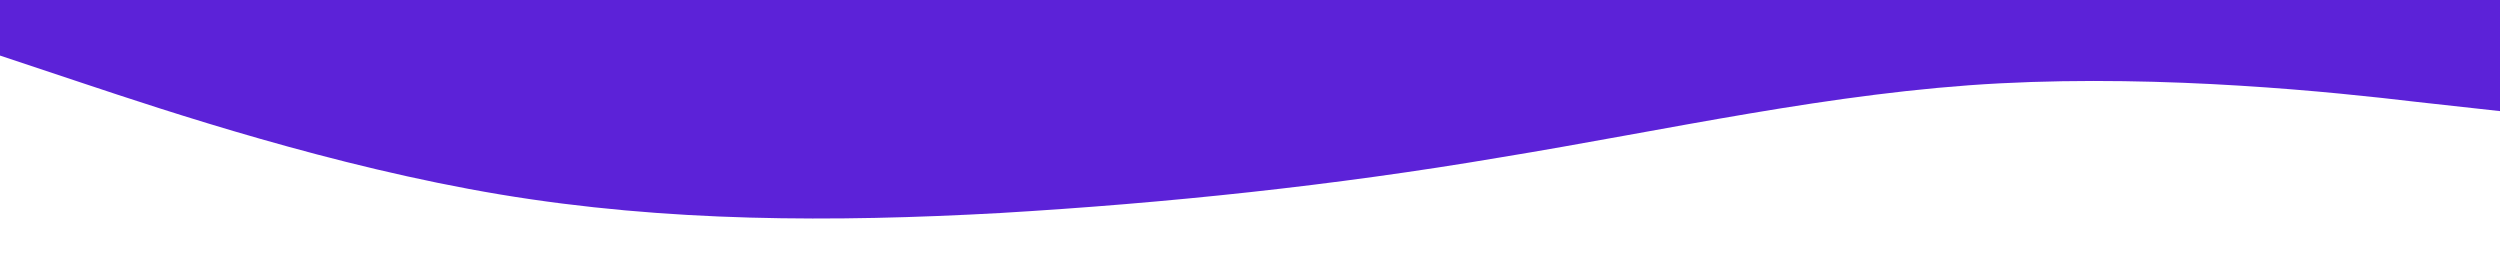
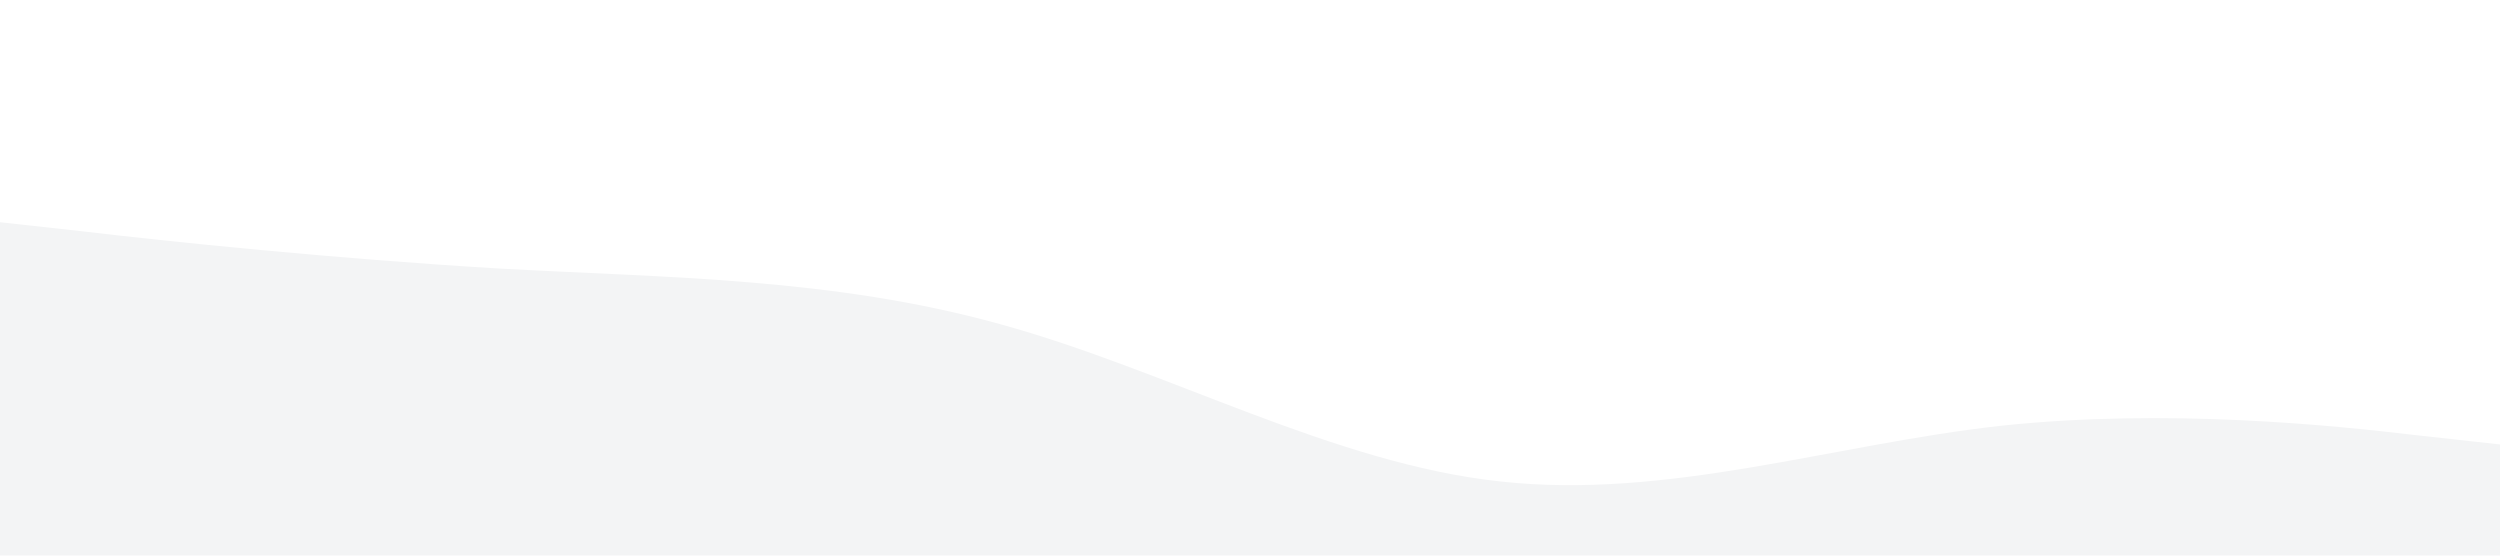
- <svg xmlns="http://www.w3.org/2000/svg" viewBox="0 0 1440 150">
-   <path fill="#5c22d8" fill-opacity="1" d="M0,32L48,48C96,64,192,96,288,112C384,128,480,128,576,122.7C672,117,768,107,864,90.7C960,75,1056,53,1152,48C1248,43,1344,53,1392,58.7L1440,64L1440,0L1392,0C1344,0,1248,0,1152,0C1056,0,960,0,864,0C768,0,672,0,576,0C480,0,384,0,288,0C192,0,96,0,48,0L0,0Z" />
+ <svg xmlns="http://www.w3.org/2000/svg" viewBox="0 0 1440 320">
+   <path fill="#f3f4f5" fill-opacity="1" d="M0,128L48,133.3C96,139,192,149,288,154.7C384,160,480,160,576,186.7C672,213,768,267,864,277.3C960,288,1056,256,1152,245.3C1248,235,1344,245,1392,250.7L1440,256L1440,320L1392,320C1344,320,1248,320,1152,320C1056,320,960,320,864,320C768,320,672,320,576,320C480,320,384,320,288,320C192,320,96,320,48,320L0,320Z" />
</svg>
